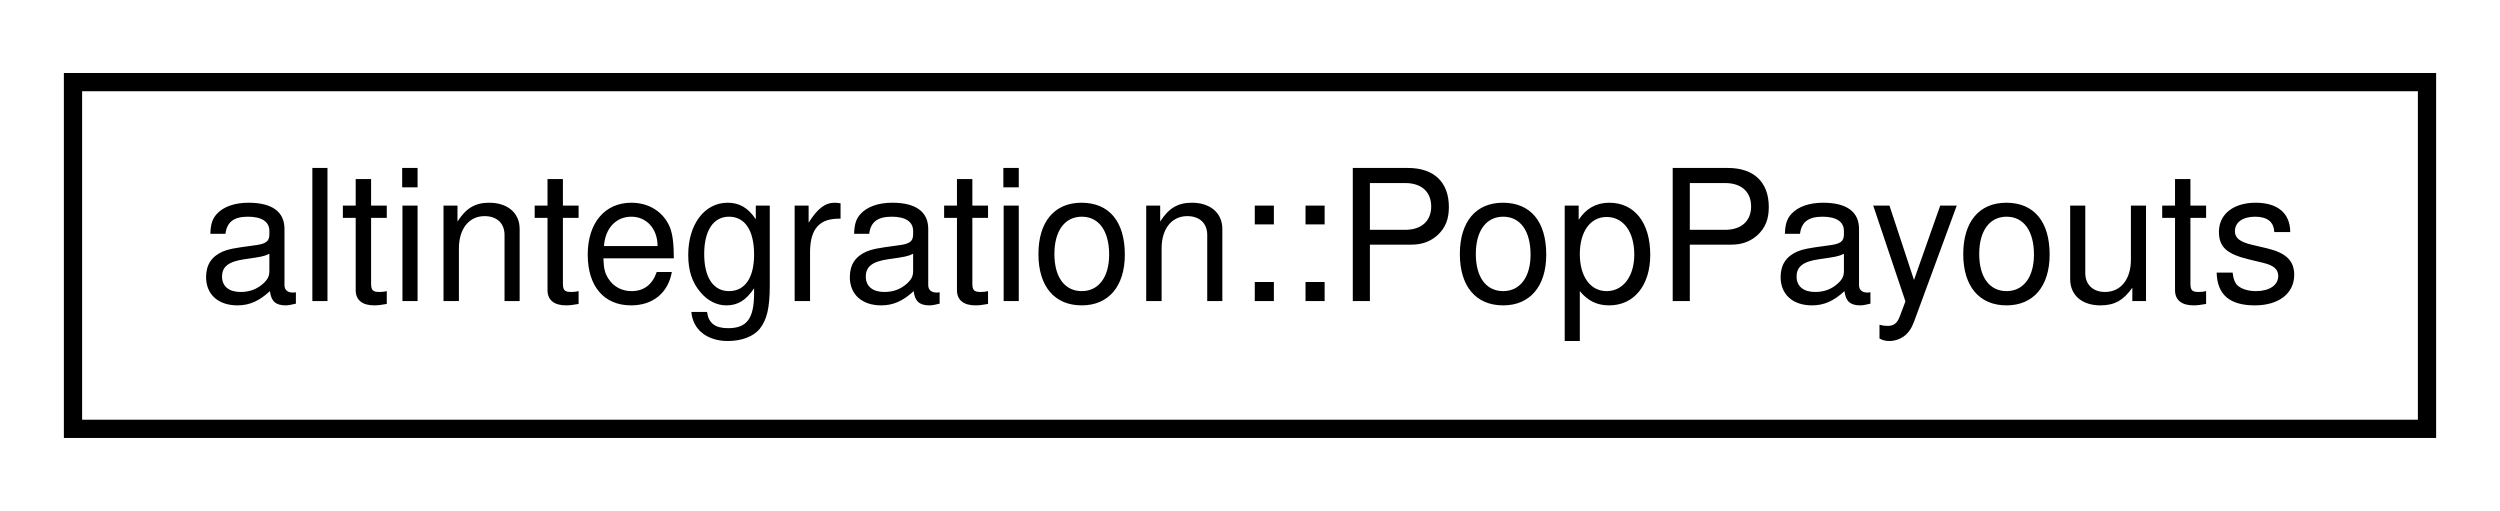
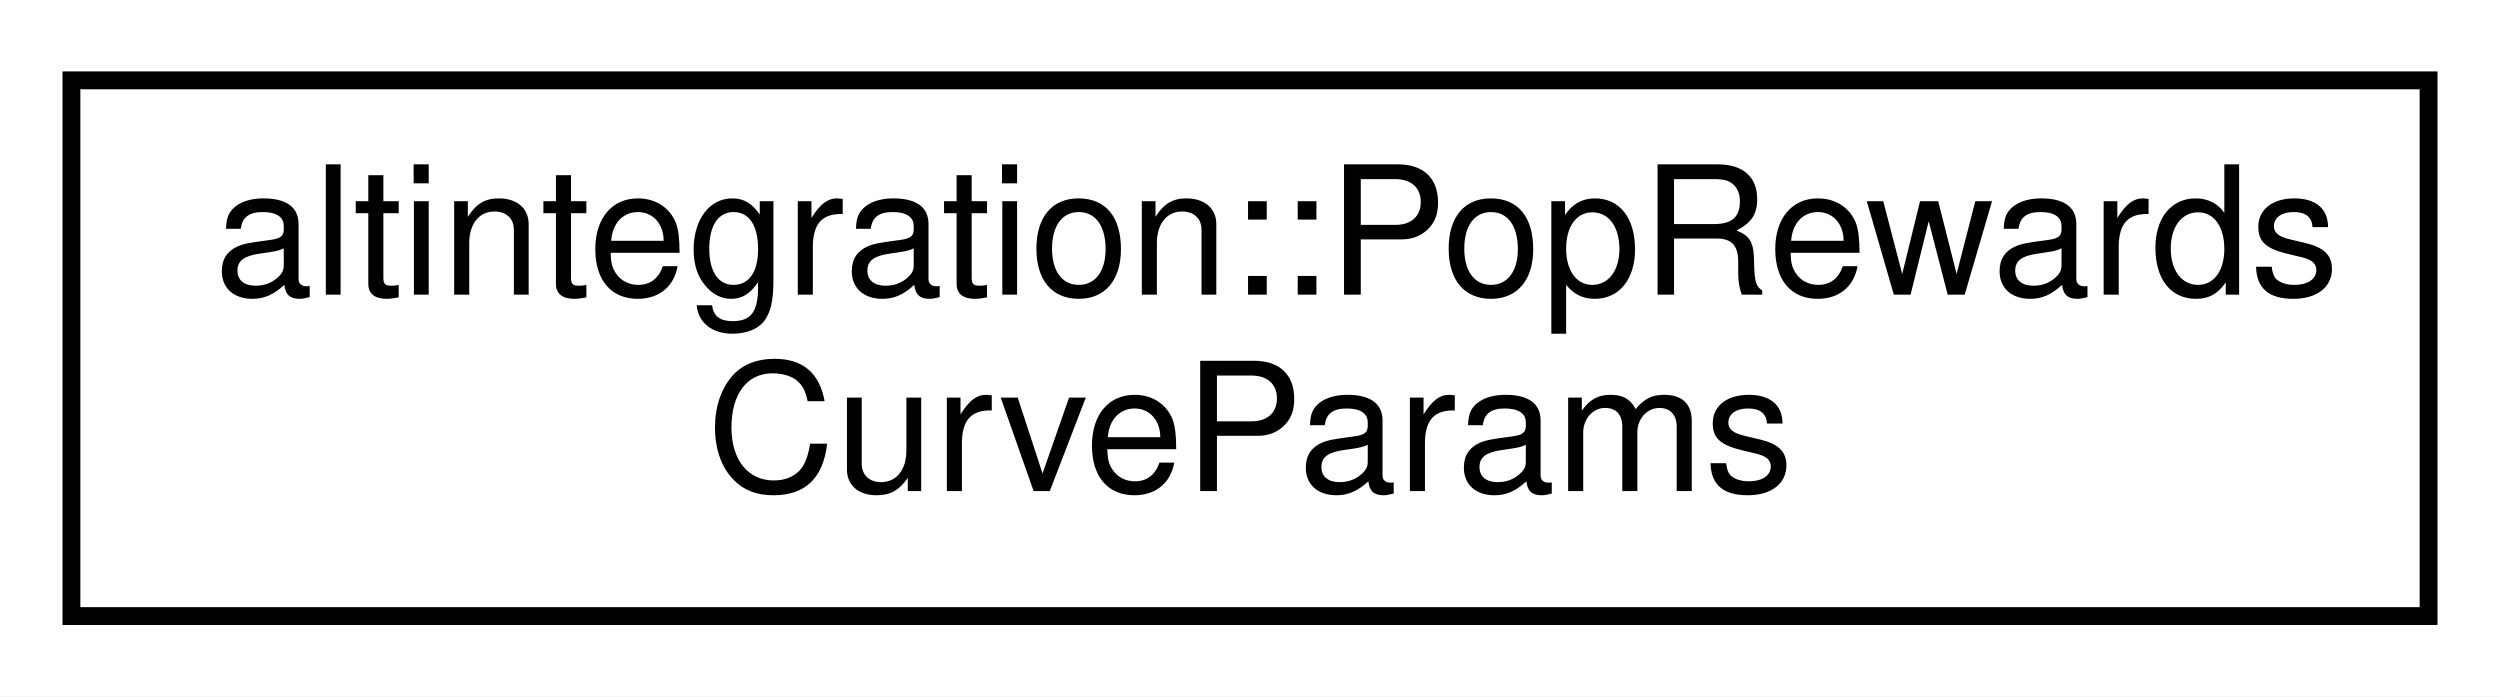
- <svg xmlns="http://www.w3.org/2000/svg" xmlns:xlink="http://www.w3.org/1999/xlink" width="137pt" height="28pt" viewBox="0.00 0.00 137.00 28.00">
-   <g id="graph0" class="graph" transform="scale(1 1) rotate(0) translate(4 24)">
-     <polygon fill="white" stroke="transparent" points="-4,4 -4,-24 133,-24 133,4 -4,4" />
+ <svg xmlns="http://www.w3.org/2000/svg" xmlns:xlink="http://www.w3.org/1999/xlink" width="140pt" height="39pt" viewBox="0.00 0.00 140.00 39.00">
+   <g id="graph0" class="graph" transform="scale(1 1) rotate(0) translate(4 35)">
+     <polygon fill="white" stroke="transparent" points="-4,4 -4,-35 136,-35 136,4 -4,4" />
    <g id="node1" class="node">
      <g id="a_node1">
-         <a xlink:href="structaltintegration_1_1PopPayouts.html" target="_top" xlink:title="A container for Pop payouts information.">
-           <polygon fill="white" stroke="black" points="0,-0.5 0,-19.5 129,-19.5 129,-0.5 0,-0.5" />
-           <text text-anchor="middle" x="64.5" y="-7.5" font-family="Helvetica,sans-Serif" font-size="10.00">altintegration::PopPayouts</text>
+         <a xlink:href="structaltintegration_1_1PopRewardsCurveParams.html" target="_top" xlink:title="A container for curve params.">
+           <polygon fill="white" stroke="black" points="0,-0.5 0,-30.5 132,-30.5 132,-0.5 0,-0.5" />
+           <text text-anchor="start" x="8" y="-18.5" font-family="Helvetica,sans-Serif" font-size="10.00">altintegration::PopRewards</text>
+           <text text-anchor="middle" x="66" y="-7.5" font-family="Helvetica,sans-Serif" font-size="10.00">CurveParams</text>
        </a>
      </g>
    </g>
  </g>
</svg>
